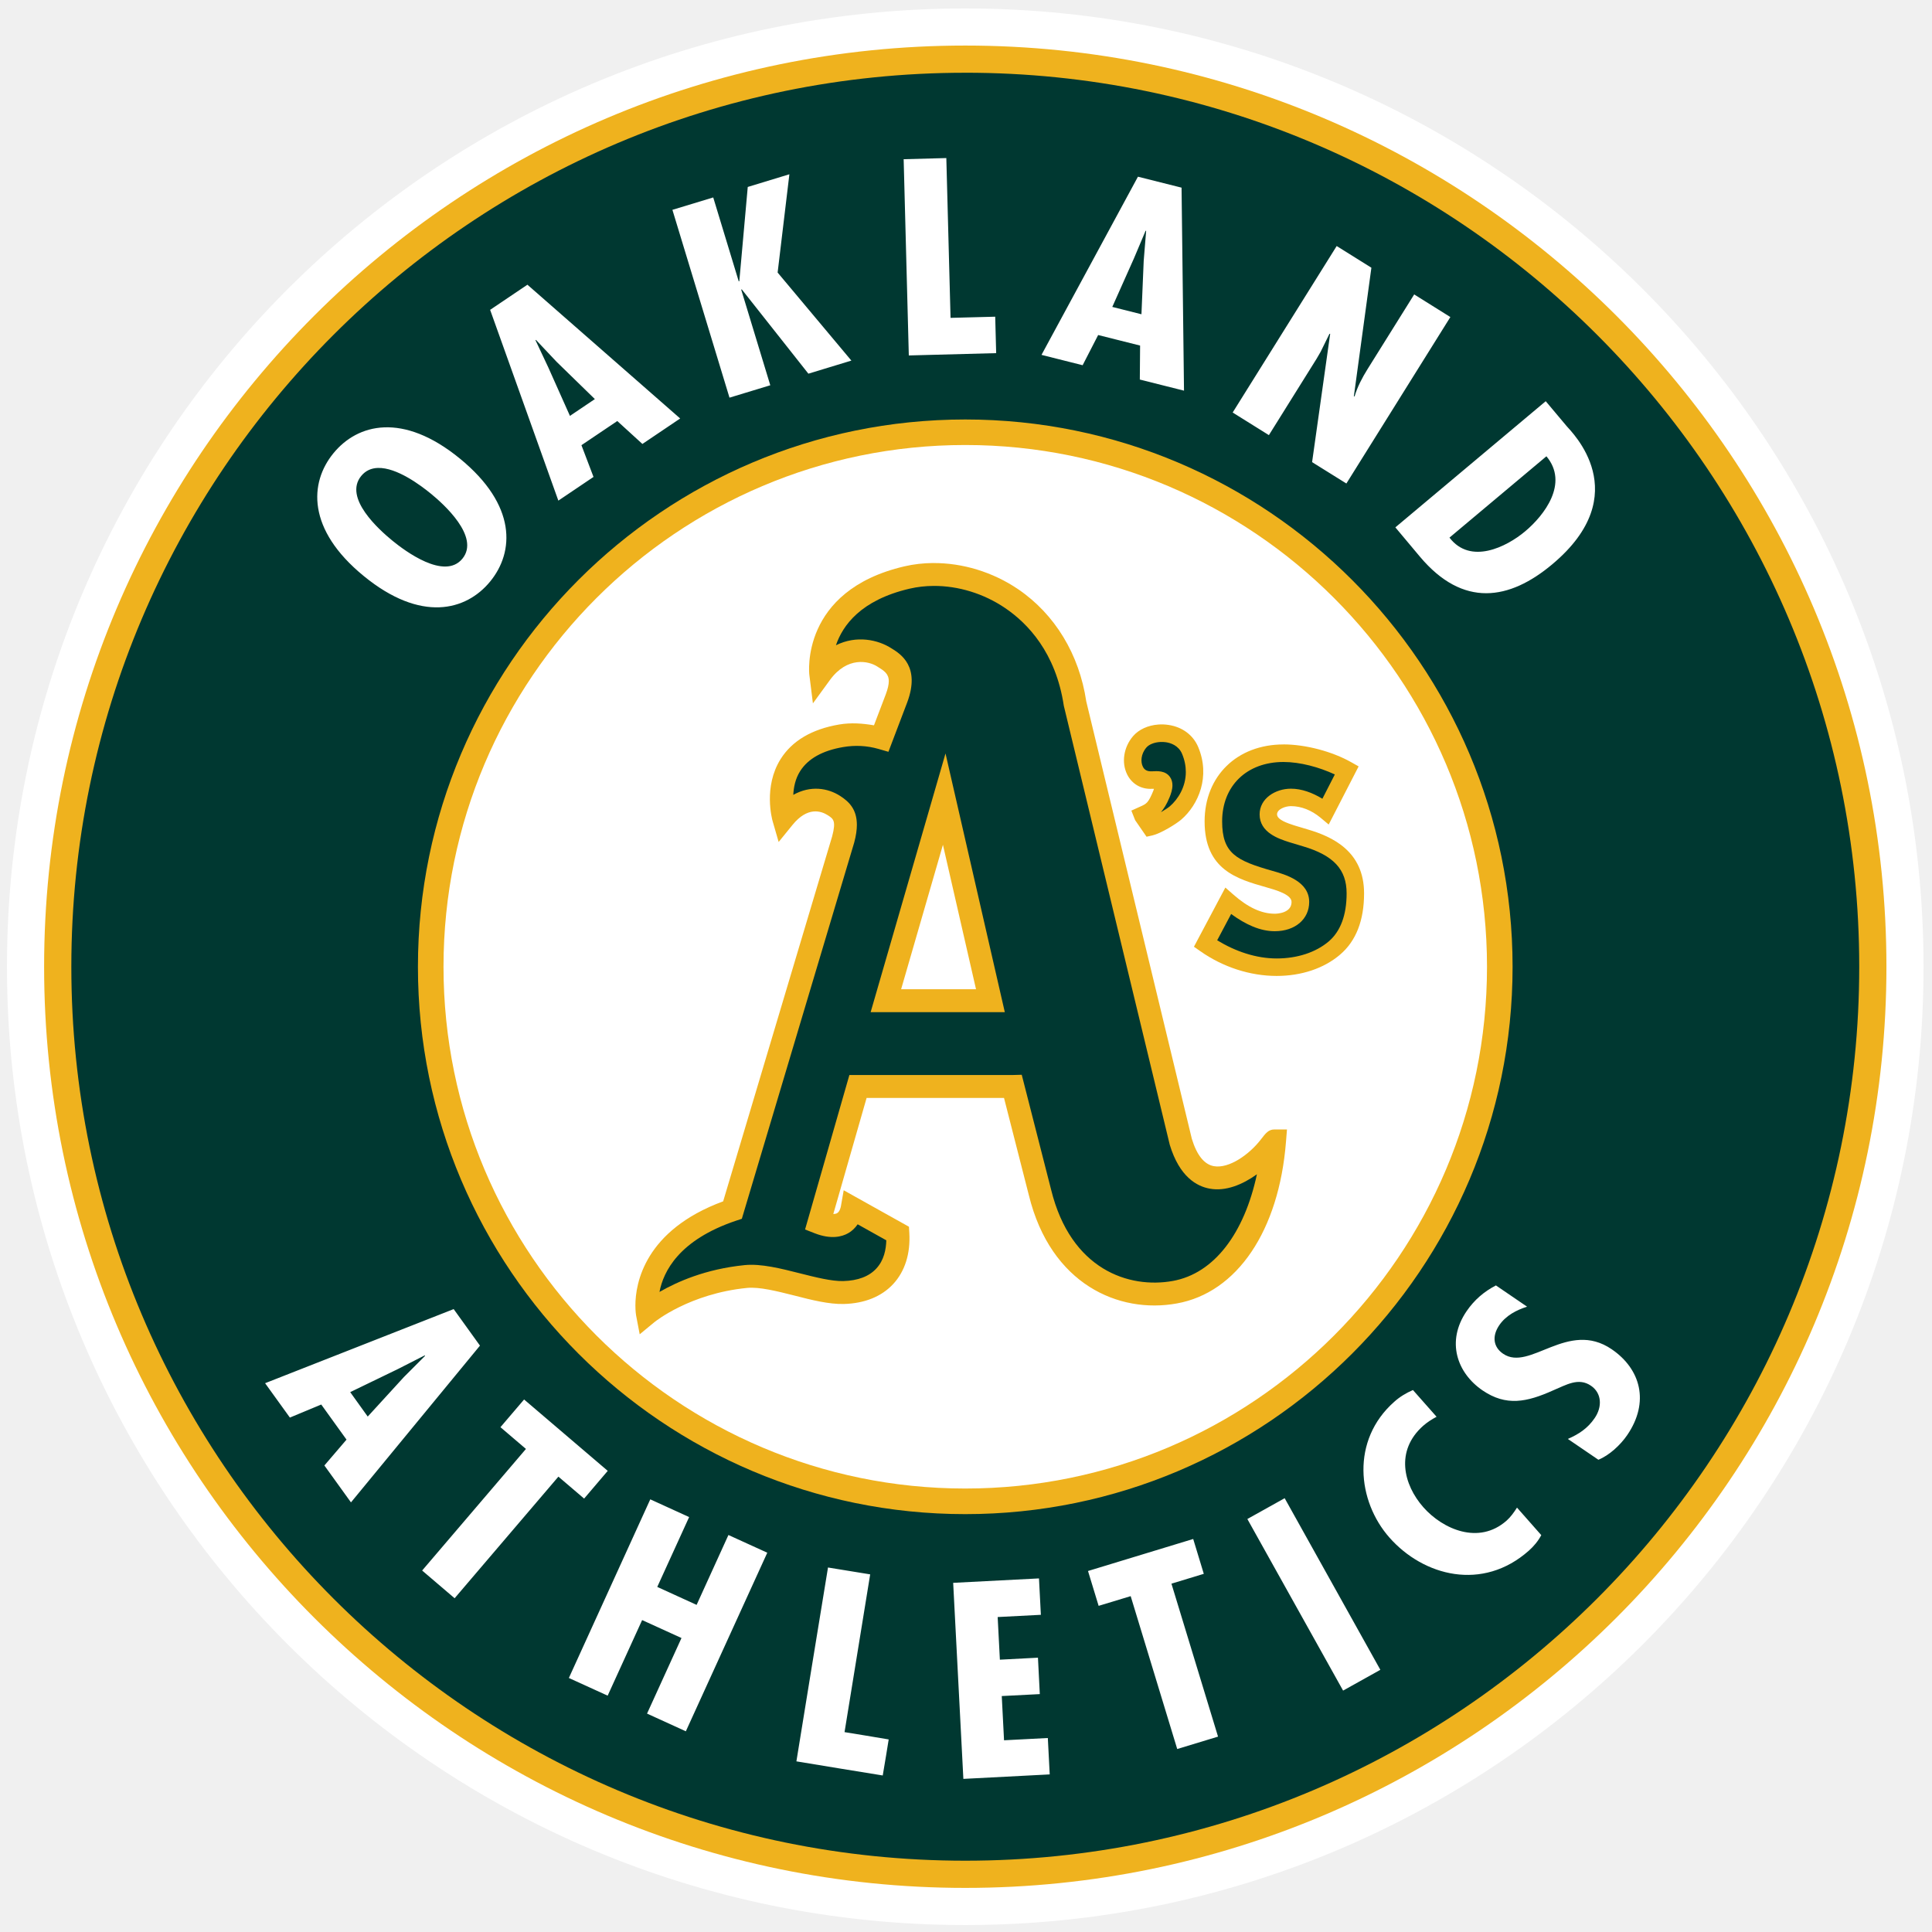
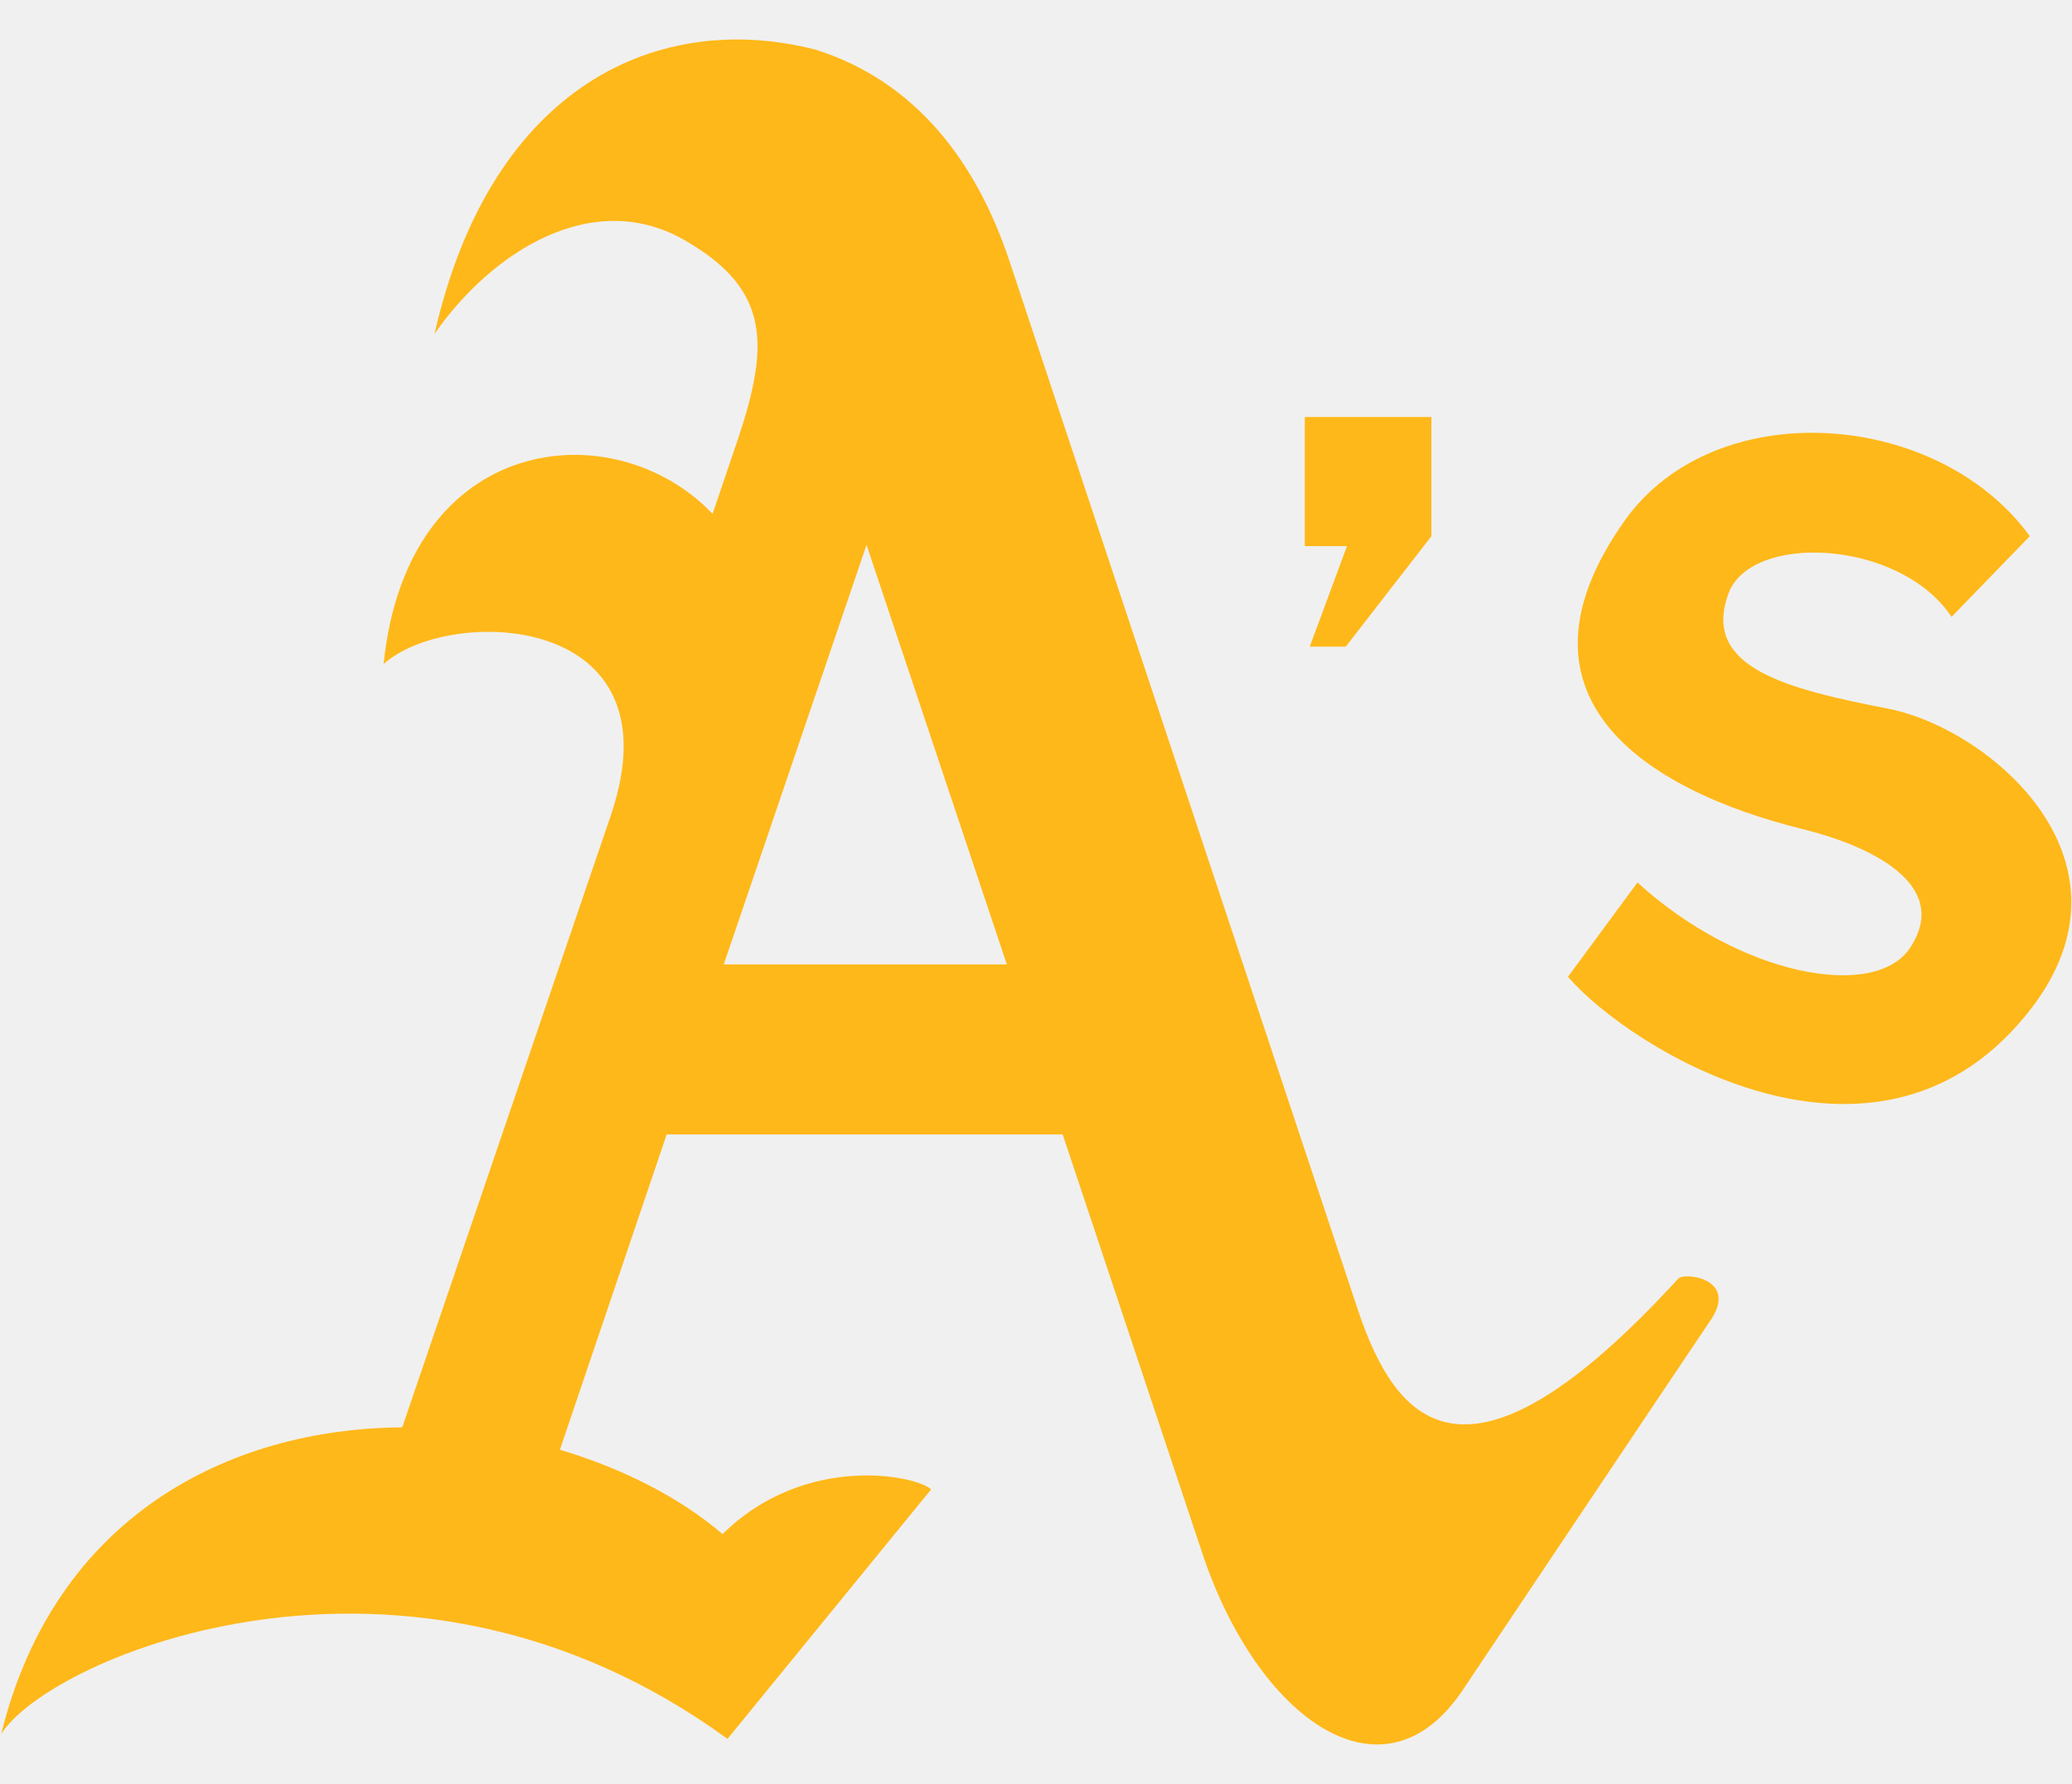
- <svg xmlns="http://www.w3.org/2000/svg" height="250" width="250" viewBox="0 0 250 250">
-   <g transform="matrix(1.6757 0 0 1.6757 -.92605 -.43002)">
-     <path fill="#fff" d="m75.091 148.91c40.868 0 74-33.132 74-73.999 0-40.87-33.132-74.002-74-74.002s-74 33.132-74 74.002c0 40.866 33.132 73.999 74 73.999" />
-     <path d="m75.092 3.775c-39.222 0-71.133 31.911-71.133 71.135 0 39.22 31.91 71.133 71.133 71.133s71.133-31.913 71.133-71.133c0-39.225-31.91-71.135-71.133-71.135zm0 30.846c22.218 0 40.289 18.075 40.289 40.291s-18.071 40.291-40.289 40.291-40.291-18.075-40.291-40.291 18.074-40.291 40.291-40.291zm-2.481 9.113c-0.754 0.006-1.502 0.09-2.223 0.258-8.062 1.881-7.347 8.302-7.338 8.367l0.277 2.213 1.312-1.801c1.34-1.836 2.982-1.483 3.664-1.041 0.511 0.317 0.883 0.544 0.883 1.131 0 0.257-0.071 0.581-0.232 1.012 0 0-0.605 1.591-0.912 2.394-0.882-0.151-1.772-0.218-2.682-0.064-2.115 0.361-3.639 1.258-4.527 2.67-1.352 2.155-0.651 4.666-0.623 4.773l0.471 1.629 1.068-1.314c1.164-1.434 2.208-1.085 2.731-0.748 0.423 0.274 0.652 0.425 0.332 1.631 0.005-0.02-7.41 24.811-8.416 28.182-6.068 2.236-6.777 6.34-6.777 8.035 0 0.47 0.051 0.75 0.053 0.77l0.279 1.461 1.154-0.951c0.027-0.02 2.706-2.19 7.135-2.629 0.96-0.094 2.331 0.256 3.66 0.59 1.313 0.34 2.671 0.68 3.814 0.65 1.608-0.04 2.928-0.581 3.818-1.547 0.903-0.981 1.332-2.343 1.24-3.934l-0.029-0.484-5.039-2.816-0.215 1.227c-0.028 0.156-0.105 0.434-0.305 0.547-0.072 0.042-0.172 0.054-0.283 0.061 0.41-1.415 2.278-7.94 2.572-8.965h10.611c0.283 1.097 1.918 7.51 1.918 7.51 1.691 6.895 6.96 9.171 11.422 8.361 4.657-0.83 7.892-5.615 8.434-12.482l0.076-0.955h-0.959c-0.464 0-0.676 0.276-1.06 0.777-0.888 1.156-2.462 2.27-3.631 2.057-0.74-0.135-1.31-0.846-1.697-2.113 0.013 0.044-8.152-33.777-8.152-33.777-0.54-3.626-2.417-6.729-5.264-8.664-1.961-1.33-4.298-2.034-6.561-2.018zm17.385 12.473c-0.789 0.058-1.507 0.38-1.953 0.904-0.723 0.849-0.904 2.034-0.449 2.951 0.368 0.74 1.088 1.155 1.924 1.109 0.024 0 0.091-0.002 0.145-0.002-0.017 0.057-0.041 0.129-0.041 0.129-0.383 0.953-0.542 1.029-0.969 1.223l-0.736 0.332 0.293 0.74 0.881 1.277 0.445-0.1c0.666-0.153 1.839-0.886 2.231-1.219 1.345-1.16 2.267-3.342 1.31-5.613-0.387-0.916-1.215-1.536-2.275-1.699-0.271-0.042-0.542-0.052-0.805-0.033zm9.666 1.537c-3.585 0-6.088 2.445-6.088 5.943 0 3.737 2.518 4.448 4.736 5.08 0.783 0.222 1.978 0.564 1.978 1.141 0 0.882-1.16 0.908-1.295 0.908-1.016 0-2.057-0.477-3.176-1.459l-0.641-0.561-2.426 4.57 0.49 0.342c1.754 1.234 3.85 1.912 5.898 1.912 1.909 0 3.649-0.581 4.889-1.639 1.24-1.051 1.861-2.644 1.861-4.74 0-3.271-2.482-4.384-4.352-4.934l-1.04-0.312c-0.49-0.161-1.328-0.429-1.328-0.852 0-0.393 0.626-0.635 1.078-0.635 0.78 0 1.579 0.314 2.269 0.885l0.641 0.535 2.311-4.488-0.561-0.318c-1.48-0.838-3.54-1.381-5.248-1.381zm-26.295 7.75c0.858 3.75 2.224 9.709 2.555 11.152h-5.783c0.435-1.501 2.154-7.443 3.228-11.152z" fill="#efb21e" transform="translate(0 -.00054169)" />
-     <path d="m75.092 5.875c-38.065 0-69.031 30.97-69.031 69.035 0 38.066 30.968 69.033 69.031 69.033 38.065 0 69.033-30.967 69.033-69.033 0-38.067-30.96-69.037-69.028-69.037zm0 26.775c23.306 0 42.264 18.959 42.264 42.266 0 23.304-18.957 42.264-42.264 42.264-23.305 0-42.266-18.96-42.266-42.264 0-23.305 18.959-42.266 42.266-42.266z" fill="#003831" transform="translate(0 -.00054169)" />
-     <path d="m73.629 12.463-3.295 0.088 0.398 15.154 6.746-0.178-0.074-2.814-3.449 0.09-0.326-12.34zm-12.119 1.252-3.215 0.979-0.652 7.279-0.045 0.01-1.969-6.479-3.152 0.957 4.408 14.504 3.15-0.957-2.246-7.387 0.045-0.016 5.143 6.508 3.32-1.01-5.695-6.799 0.908-7.59zm26.916 0.188-7.447 13.758 3.176 0.799 1.199-2.332 3.238 0.814-0.021 2.625 3.412 0.857-0.189-15.676-3.367-0.846zm0.594 4.172 0.039 0.01-0.188 2.314-0.174 4.125-2.252-0.566 1.672-3.748 0.902-2.135zm14.752 1.182-8.031 12.855 2.797 1.746 3.684-5.898 0.314-0.541 0.676-1.377 0.059-0.012-1.397 9.914 2.648 1.65 8.029-12.854-2.793-1.746-3.609 5.779c-0.418 0.669-0.779 1.367-0.992 2.086l-0.059 0.01 1.355-9.938-2.682-1.676zm-62.492 2.986-2.879 1.941 5.268 14.732 2.715-1.83-0.932-2.451 2.768-1.865 1.94 1.77 2.916-1.967-11.795-10.33zm0.658 4.26 1.594 1.691 2.957 2.881l-1.925 1.297-1.673-3.746-0.989-2.1 0.038-0.023zm77.977 4.736-11.611 9.742 1.889 2.254c3.341 3.981 6.924 3.371 10.232 0.594 6.486-5.439 1.463-10.234 1.098-10.676l-1.607-1.914zm-89.687 2.019c-1.658 0.062-2.996 0.861-3.928 2-1.863 2.275-2.059 5.885 2.346 9.484 4.401 3.602 7.901 2.691 9.762 0.414 1.863-2.279 2.061-5.886-2.344-9.488-2.201-1.8-4.178-2.473-5.836-2.41zm89.742 2.234v0.002c1.746 2.083-0.167 4.557-1.645 5.795-1.447 1.214-4.227 2.594-5.842 0.484l7.486-6.281zm-90.242 0.9c1.467-0.05 3.33 1.358 4.111 1.998 0.932 0.762 3.808 3.314 2.422 5.008-1.386 1.696-4.457-0.615-5.391-1.377-1.042-0.853-3.81-3.314-2.424-5.01 0.347-0.423 0.792-0.602 1.281-0.619zm86.34 63.127c-0.912 0.475-1.665 1.113-2.262 1.988-1.595 2.338-0.743 4.768 1.228 6.117 1.828 1.245 3.416 0.914 5.453 0 1.021-0.427 1.96-1.017 2.922-0.359 0.831 0.566 0.888 1.621 0.287 2.498-0.546 0.805-1.239 1.246-2.072 1.611l2.357 1.607c0.84-0.337 1.702-1.138 2.227-1.904 1.749-2.56 1.031-5.108-1.195-6.627-3.385-2.314-6.33 1.752-8.387 0.346-0.768-0.52-0.869-1.367-0.297-2.207 0.511-0.749 1.341-1.175 2.147-1.428l-2.408-1.643zm-80.482 1.828-14.562 5.723 1.914 2.654 2.422-1.008 1.951 2.711-1.709 1.996 2.053 2.85 9.961-12.105-2.029-2.82zm-2.234 3.574 0.025 0.037-1.641 1.643-2.787 3.045-1.353-1.887 3.689-1.785 2.066-1.053zm76.311 2.676c-0.533 0.231-1.017 0.523-1.443 0.906-3.365 2.973-2.859 7.678-0.367 10.494 2.638 2.982 7.191 4.161 10.752 1.01 0.398-0.353 0.723-0.748 0.967-1.205l-1.875-2.125c-0.235 0.368-0.485 0.721-0.801 1.002-2.15 1.904-4.935 0.661-6.426-1.025-1.545-1.746-2.188-4.373-0.018-6.295 0.315-0.276 0.654-0.495 1.035-0.697l-1.824-2.064zm-68.639 0.73-1.826 2.139 1.969 1.68-8.016 9.389 2.508 2.141 8.014-9.391 1.986 1.695 1.824-2.141-6.459-5.512zm58.732 7.623-2.881 1.607 7.393 13.25 2.877-1.605-7.389-13.252zm-48.988 0.088-6.287 13.795 2.996 1.365 2.662-5.836 3.039 1.385-2.66 5.836 2.996 1.367 6.289-13.791-3-1.367-2.457 5.396-3.039-1.387 2.461-5.394-3-1.369zm45.73 1.143 0.9 1.611c-0.193-0.348-0.897-1.607-0.898-1.611h-0.002zm-3.805 1.918-8.123 2.473 0.82 2.691 2.475-0.75 3.594 11.805 3.152-0.957-3.598-11.811 2.498-0.76-0.818-2.691zm-28.201 2.201v0.012h-0.004l-0.014 0.1c-0.192 1.121-2.422 14.859-2.422 14.859 0.009 0.011 6.666 1.09 6.666 1.09l0.002-0.006 0.006-0.037c0.048-0.229 0.453-2.742 0.453-2.742h-0.012-0.004c-0.096-0.026-3.394-0.562-3.394-0.562 0.006 0 1.978-12.172 1.978-12.172l0.004-0.01-3.26-0.531zm16.291 0.844-6.625 0.342 0.787 15.139 6.668-0.346-0.146-2.811-3.381 0.176-0.176-3.416 2.938-0.15-0.143-2.812-2.941 0.154-0.17-3.293 3.336-0.172-0.146-2.811zm-11.617 12.439h0.002l-0.004 0.023 0.002-0.023z" fill="#fff" transform="translate(0 -.00054169)" />
-     <path d="m72.652 45.502c-0.633 0.003-1.258 0.072-1.861 0.213-3.77 0.879-5.165 2.837-5.686 4.369 1.581-0.788 3.246-0.437 4.297 0.244 0.673 0.414 2.246 1.385 1.207 4.166l-1.451 3.818-0.781-0.226c-0.875-0.25-1.792-0.298-2.719-0.139-1.593 0.272-2.707 0.896-3.316 1.856-0.383 0.603-0.499 1.255-0.531 1.834 1.325-0.745 2.668-0.535 3.63 0.09 0.682 0.441 1.28 1.027 1.28 2.226 0 0.388-0.064 0.84-0.207 1.371l-8.676 29.049-0.432 0.143c-4.435 1.488-5.629 3.938-5.927 5.504 1.351-0.771 3.53-1.764 6.585-2.071 1.269-0.124 2.798 0.265 4.274 0.639 1.197 0.302 2.433 0.615 3.332 0.594 1.132-0.031 1.995-0.357 2.559-0.975 0.589-0.638 0.746-1.469 0.765-2.172-0.503-0.281-1.399-0.781-2.211-1.236-0.196 0.283-0.436 0.52-0.73 0.685-0.481 0.275-1.325 0.498-2.58 0.01l-0.752-0.295 3.422-11.929h12.627l0.683-0.018 2.268 8.873c1.519 6.179 6.01 7.658 9.392 7.049 3.219-0.579 5.532-3.707 6.5-8.238-1.11 0.798-2.412 1.337-3.646 1.109-0.993-0.179-2.331-0.906-3.084-3.387 0 0-8.167-33.826-8.182-33.904-0.618-4.111-2.801-6.37-4.525-7.539-1.657-1.126-3.625-1.722-5.524-1.713zm17.491 12.053c-0.447 0.025-0.862 0.184-1.071 0.433-0.431 0.51-0.444 1.118-0.267 1.471 0.124 0.259 0.342 0.379 0.716 0.359 0.407-0.024 1.021-0.06 1.375 0.432 0.142 0.2 0.194 0.422 0.194 0.648 0 0.325-0.111 0.654-0.215 0.911-0.235 0.579-0.452 0.893-0.674 1.168 0.268-0.161 0.547-0.334 0.684-0.452 0.648-0.559 1.238-1.511 1.238-2.656 0-0.444-0.086-0.914-0.291-1.404-0.276-0.651-0.894-0.839-1.238-0.891-0.15-0.023-0.303-0.028-0.451-0.019zm-16.577 0.884 4.579 19.977h-10.36l4.832-16.697 0.949-3.28zm26.098 0.659c-2.834 0-4.736 1.843-4.736 4.588 0 2.468 1.083 3.025 3.884 3.82 0.995 0.281 2.838 0.802 2.838 2.402 0 1.328-1.09 2.258-2.656 2.258-1.129 0-2.241-0.507-3.371-1.33-0.344 0.644-0.754 1.422-1.078 2.031 1.421 0.866 3.011 1.403 4.596 1.403 1.589 0 3.019-0.468 4.019-1.317 0.91-0.781 1.38-2.031 1.38-3.711 0-1.85-1.01-2.938-3.39-3.638 0 0-1.04-0.314-1.06-0.319-0.791-0.257-2.268-0.733-2.268-2.139 0-1.244 1.232-1.986 2.418-1.986 0.84 0 1.66 0.314 2.43 0.776 0.31-0.599 0.65-1.26 0.96-1.875-1.22-0.566-2.68-0.963-3.966-0.963z" fill="#003831" />
+ <svg xmlns="http://www.w3.org/2000/svg" version="1.1" id="Layer_1" x="0px" y="0px" viewBox="0 0 166.9 143.7" style="enable-background:new 0 0 166.9 143.7;" xml:space="preserve">
+   <style type="text/css">
+ 	.st0{fill:#FFB819;}
+ </style>
+   <g id="A_x27_s_x5F_Primary-AthleticGold_00000026150455216311056090000008874802451775783098_">
+     <g>
+       <path class="st0" d="M135.2,103c-17.2,18.8-22.8,11.5-25.8,2.6L81.3,21c-2.6-7.8-7.4-14.4-15.6-17C53.2,0.8,39.6,6.7,35,26.9    c4.5-6.5,12.8-12,20.4-7.4c6.6,3.9,6.6,8.3,4,16l0,0l-2,5.9c-7.9-8.3-24.6-6.6-26.5,12.1c5.2-4.7,23.9-4.3,18.3,12.2l0,0L32.4,115    c-14,0.1-28,7.2-32.3,24.7c3.9-6.2,32.6-18.5,58.5,0.4L75,120c-1.1-1.1-10.1-3-16.8,3.6c-3.5-3-8.1-5.3-13.1-6.8l8.6-25.4h31.9    L96.8,125c4.4,13.4,14.7,21,21.2,10.9c0,0,17.8-26.6,19.9-29.7C139.9,103,135.7,102.5,135.2,103 M58.3,77.7l11.5-33.8l11.3,33.8    H58.3z" />
+       <polygon class="st0" points="105.5,52.1 108.4,52.1 115.3,43.2 115.3,33.6 105.1,33.6 105.1,44 108.5,44   " />
+       <path class="st0" d="M152.1,57.1c-8.2-1.6-15-3.3-12.9-9.2c1.7-5,13.8-4.5,18,1.8l6.3-6.5c-7.4-10.2-25.3-11.5-32.6-1.3    c-10,14.1,1.4,21.7,14.3,24.9c5.3,1.3,12,4.4,8.7,9.5c-2.8,4.4-13.8,2.3-22-5.2l-5.6,7.6c5,5.8,24.6,18,36.8,3.2    C173.3,69.6,160.3,58.7,152.1,57.1" />
+     </g>
  </g>
</svg>
